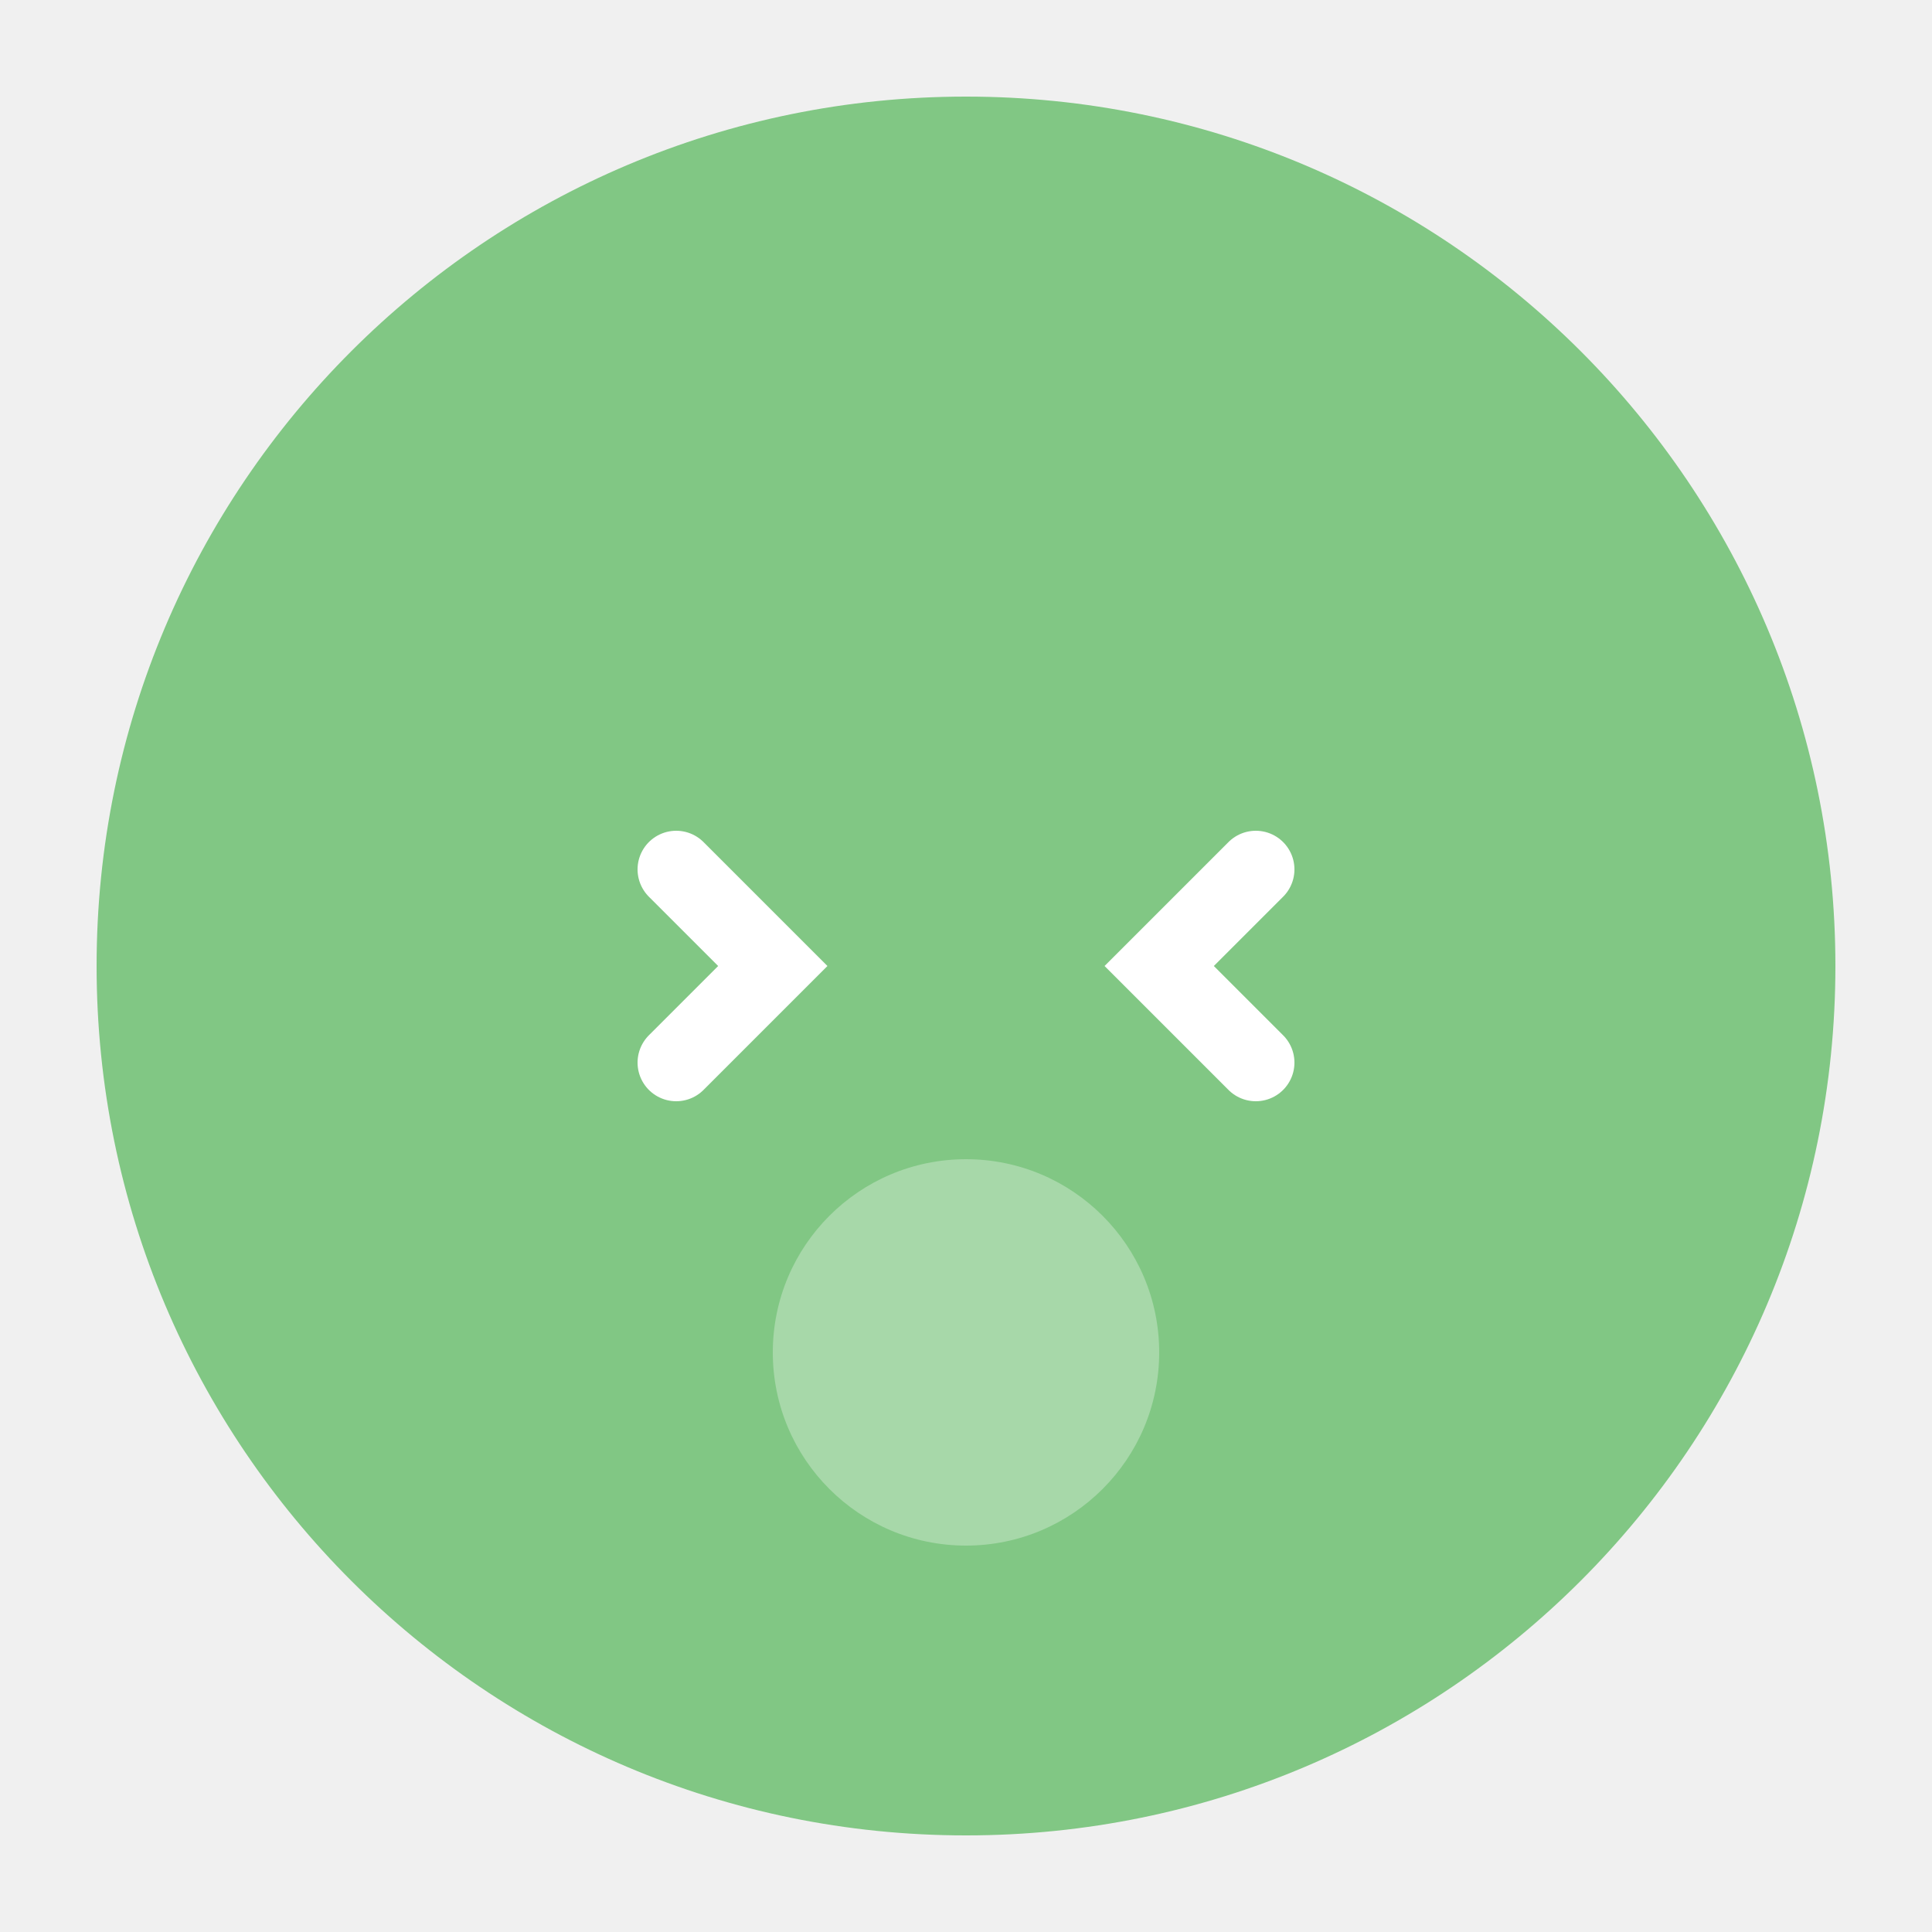
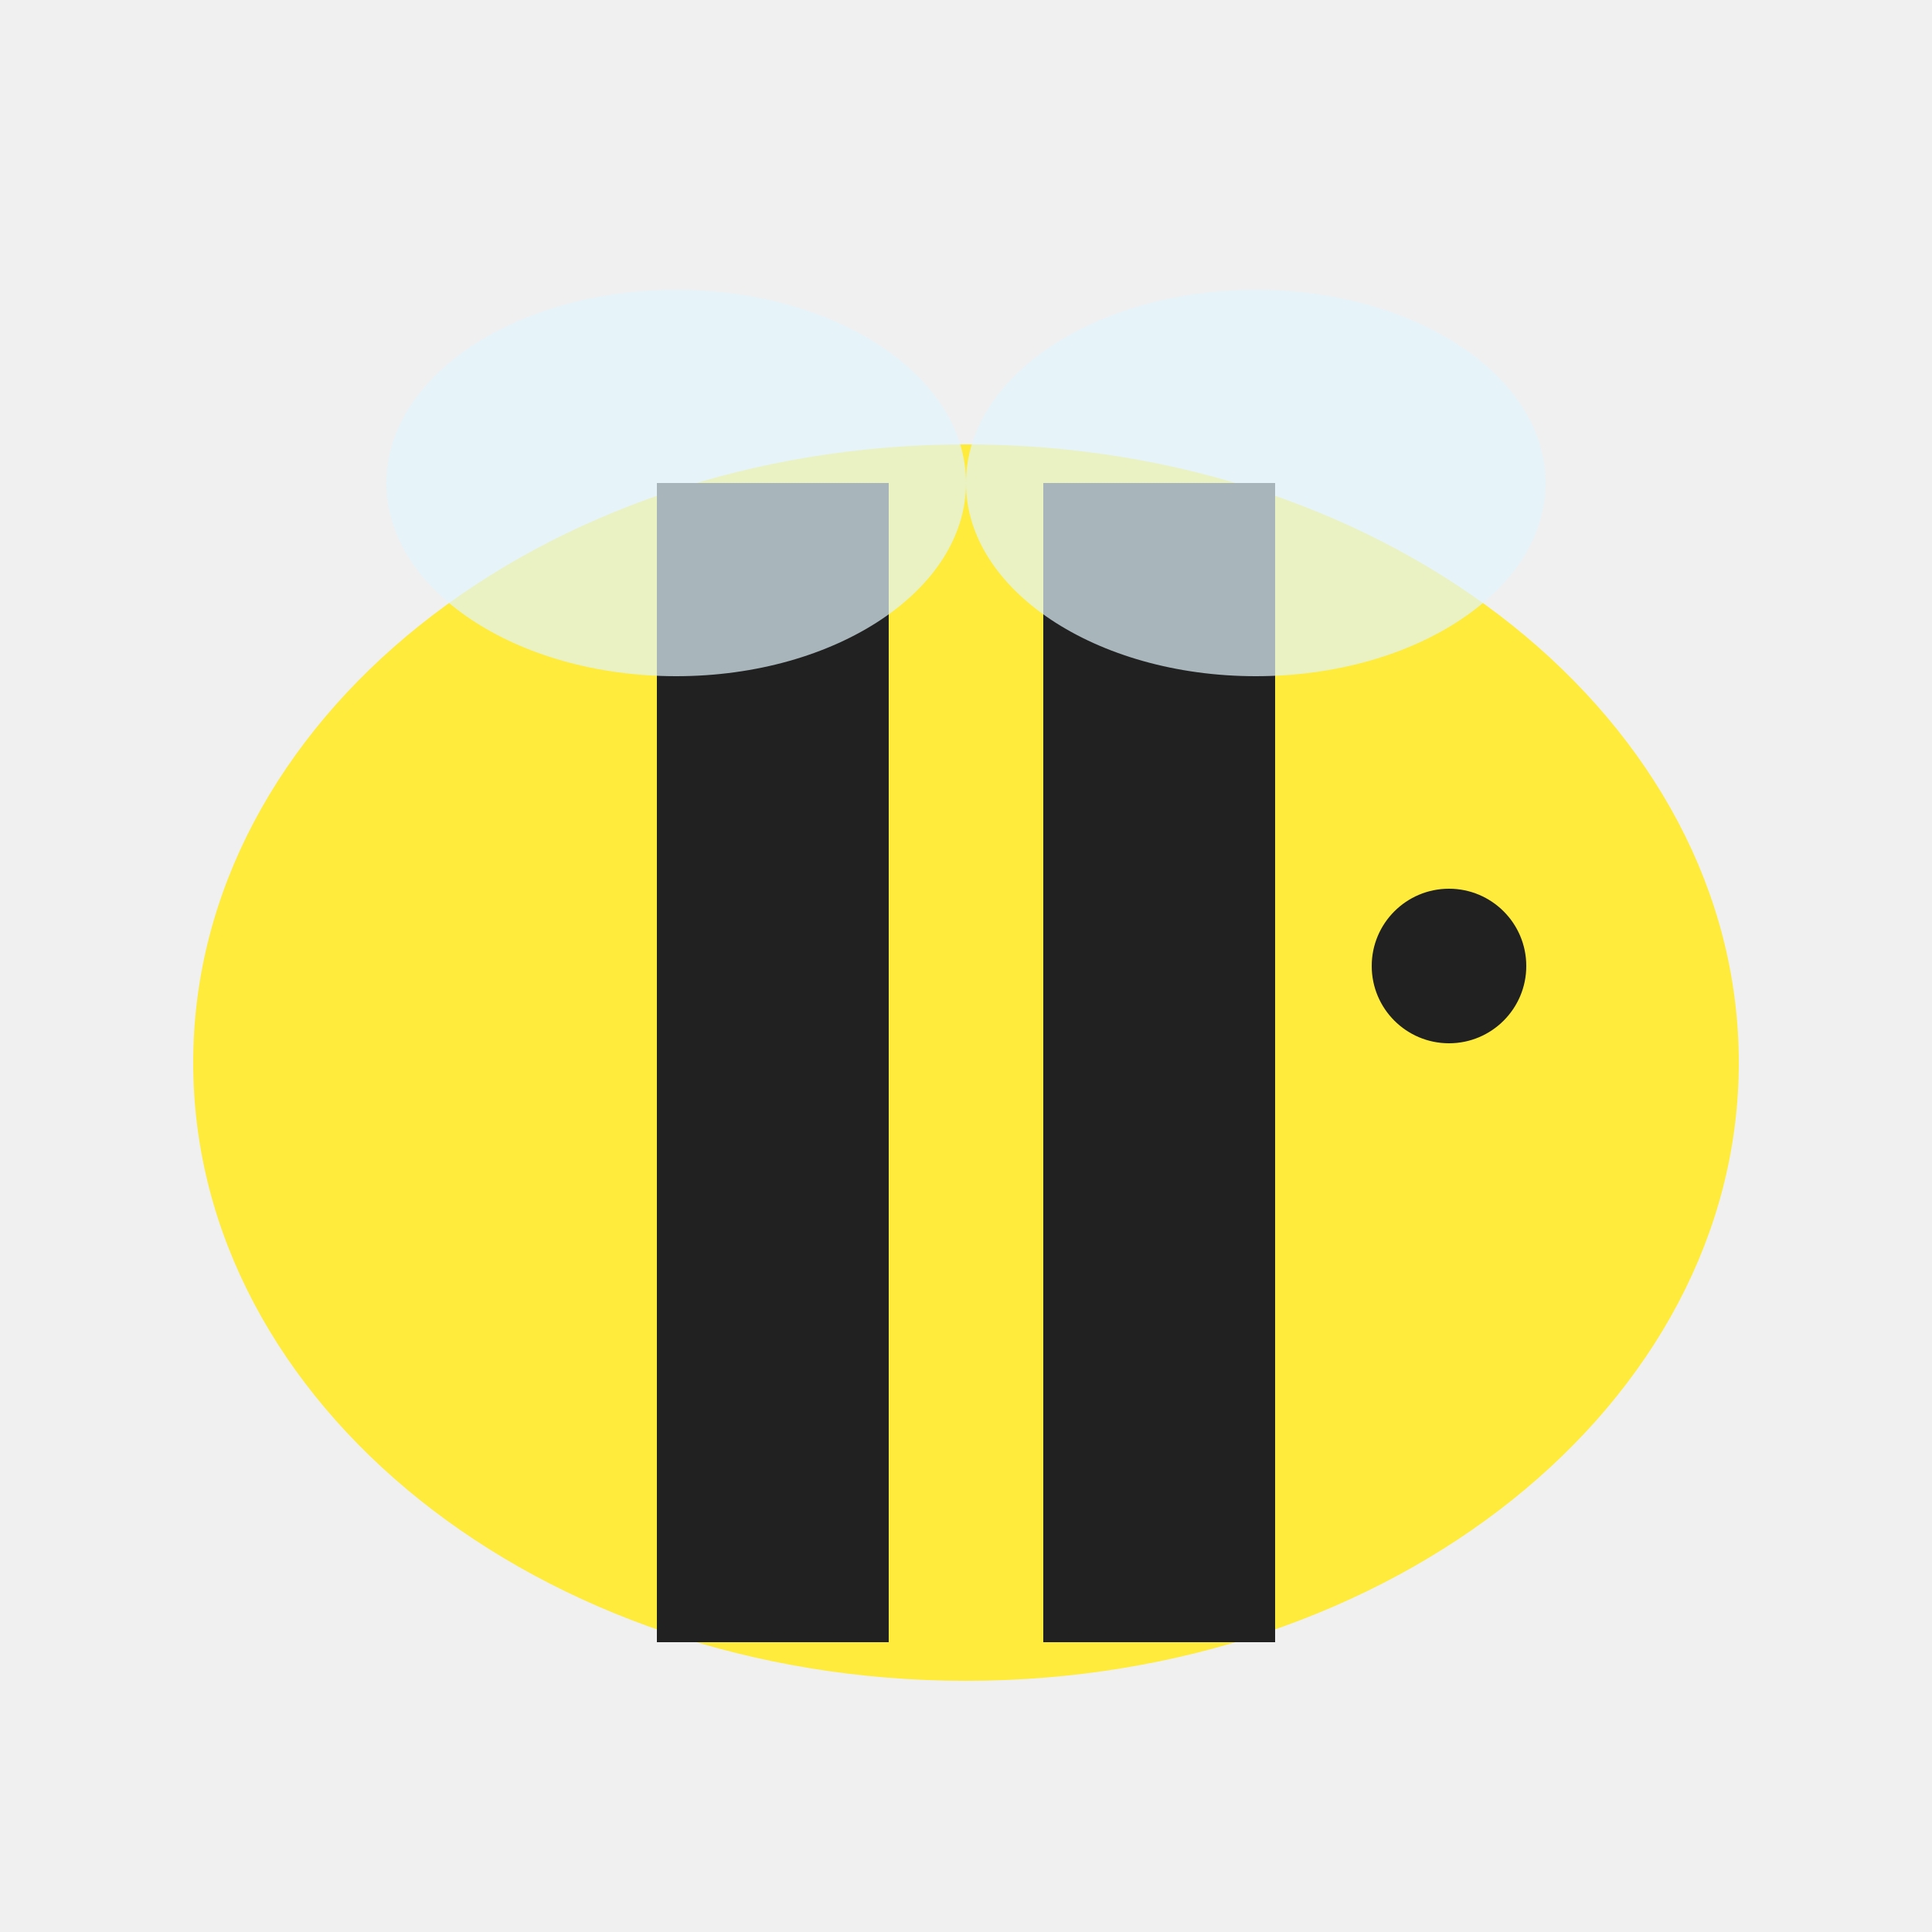
- <svg xmlns="http://www.w3.org/2000/svg" width="100" height="100" viewBox="0 0 100 100" fill="none">
-   <circle cx="50" cy="50" r="45" fill="#81C784" />
-   <path d="M35 45 L40 50 L35 55 M65 45 L60 50 L65 55" stroke="white" stroke-width="4" stroke-linecap="round" />
-   <circle cx="50" cy="70" r="10" fill="white" opacity="0.3" />
+ <svg xmlns="http://www.w3.org/2000/svg" width="100" height="100" viewBox="0 0 100 100">
+   <ellipse cx="50" cy="55" rx="40" ry="32" fill="#FFEB3B" />
+   <path d="M40 25 L40 85 M60 25 L60 85" stroke="#212121" stroke-width="12" />
+   <ellipse cx="35" cy="25" rx="15" ry="10" fill="#E1F5FE" opacity="0.7" />
+   <ellipse cx="65" cy="25" rx="15" ry="10" fill="#E1F5FE" opacity="0.7" />
+   <circle cx="75" cy="50" r="4" fill="#212121" />
</svg>
